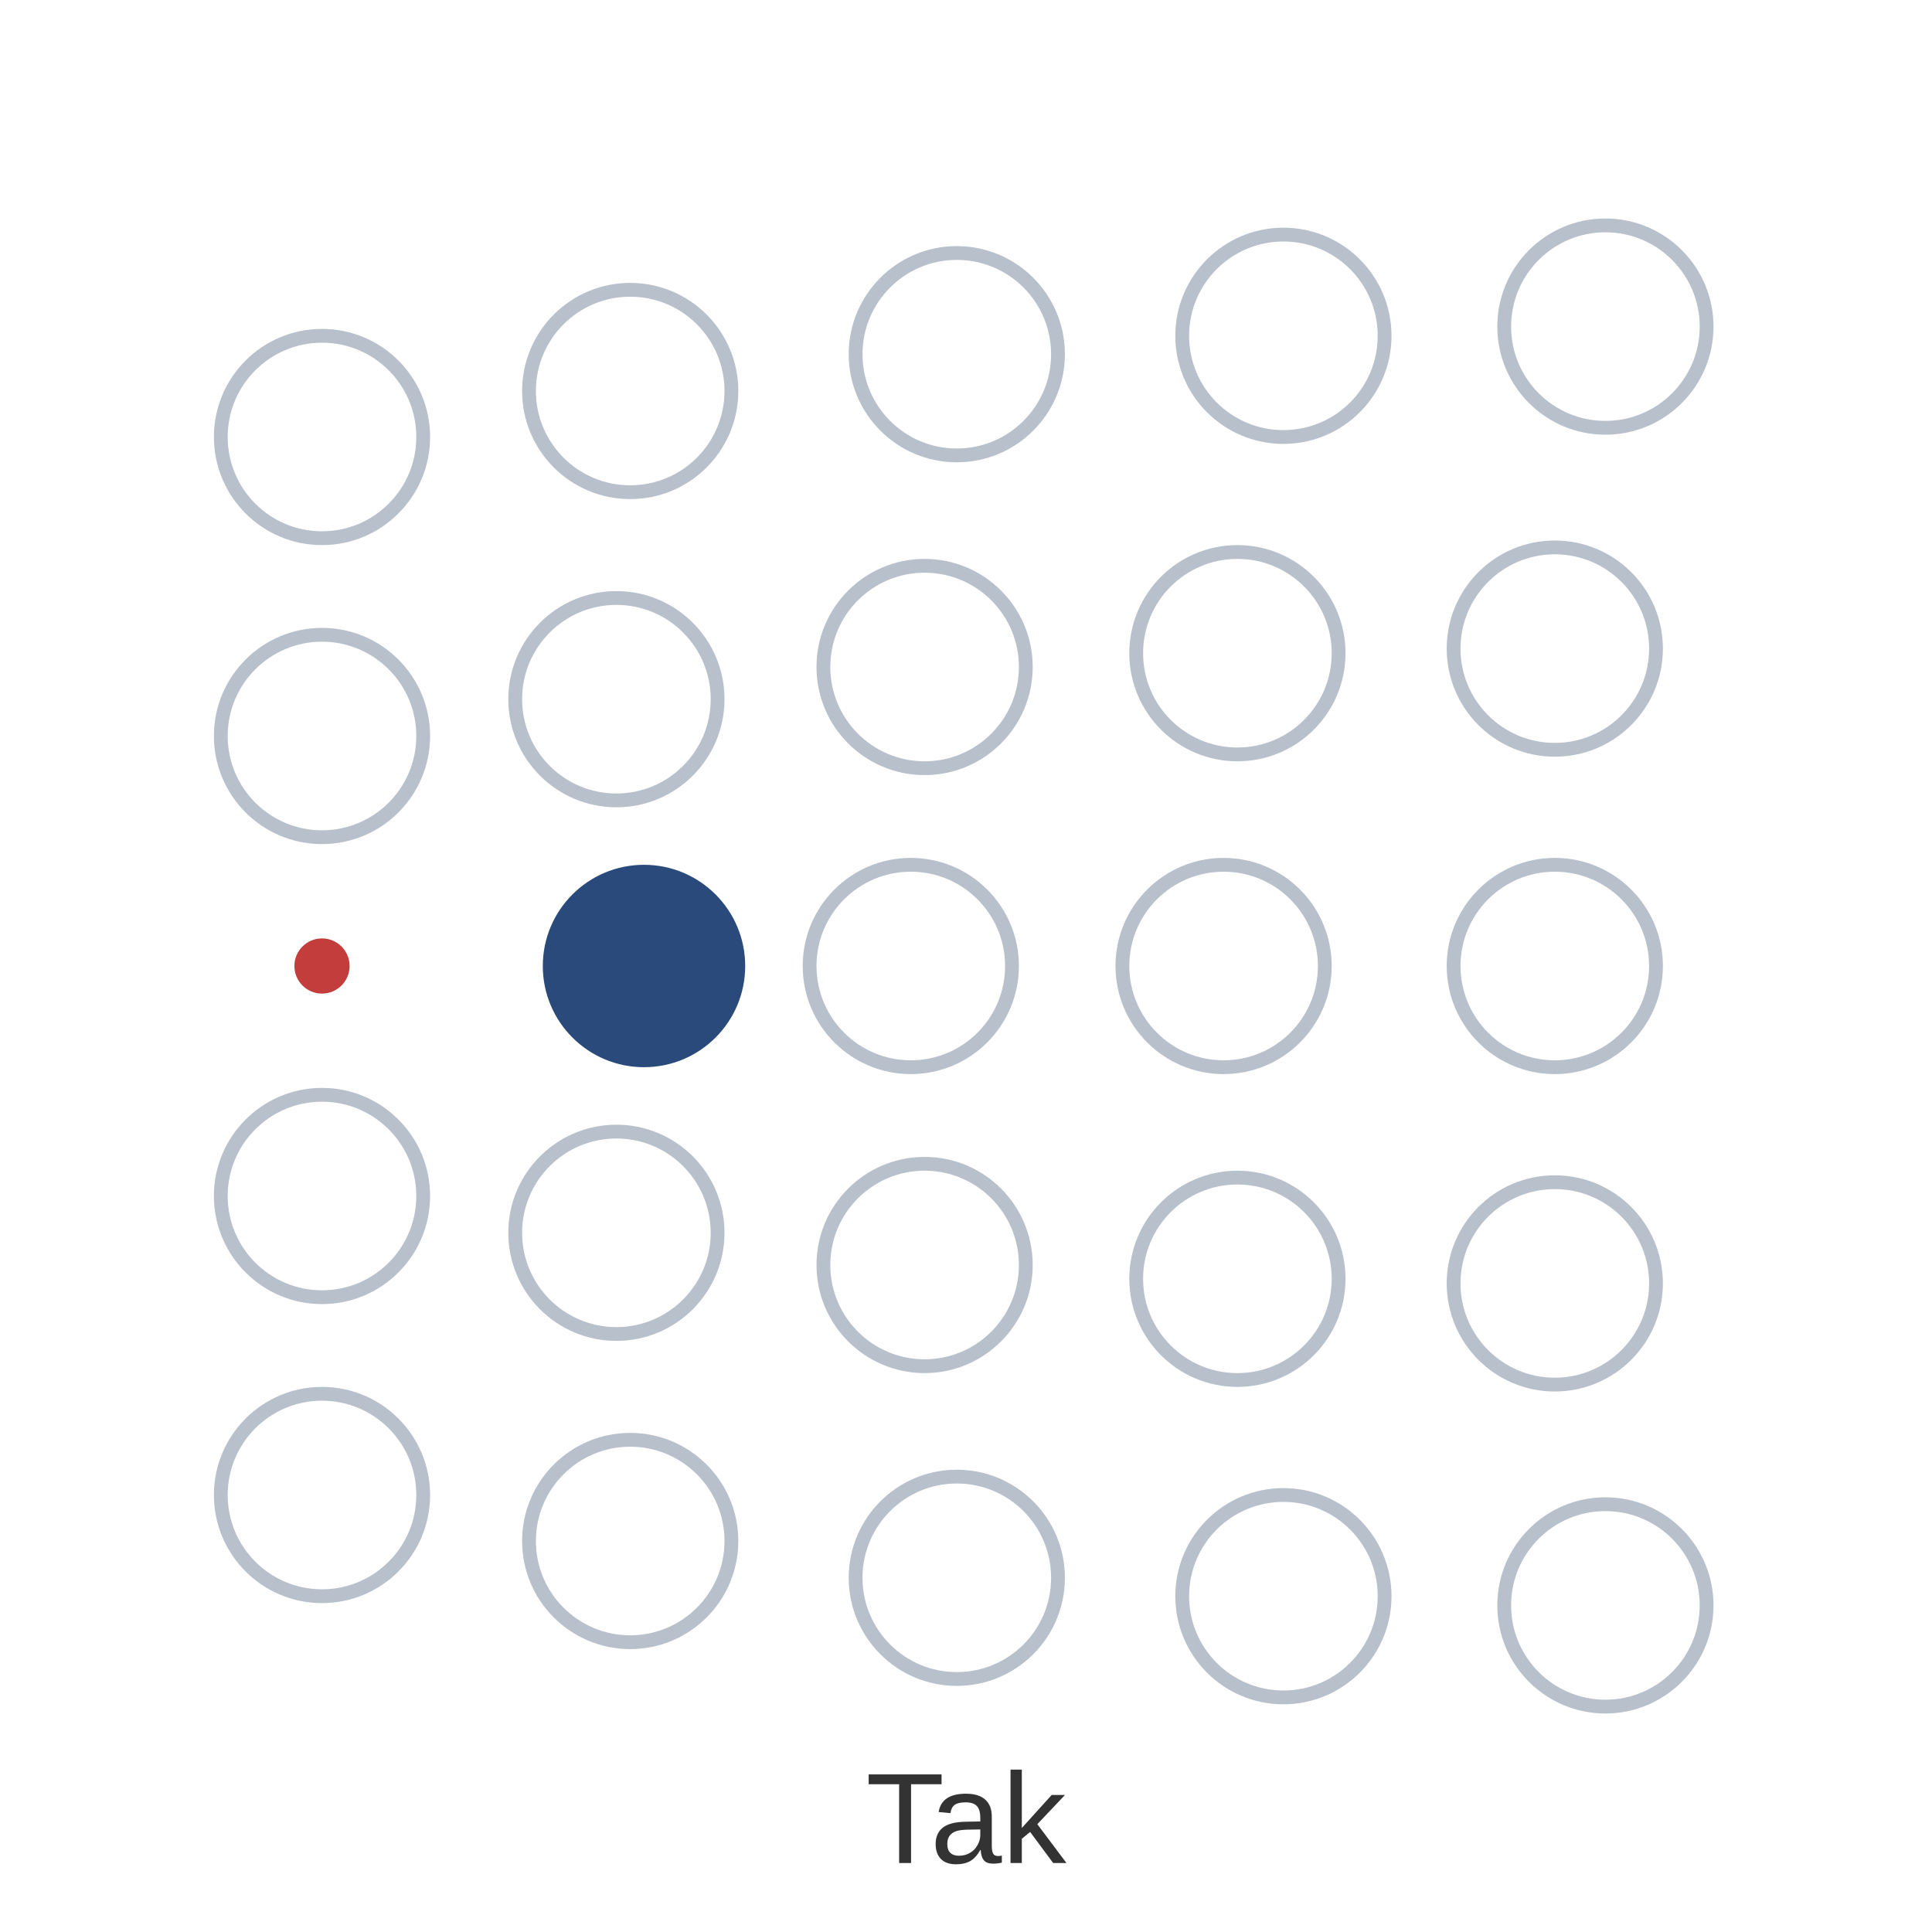
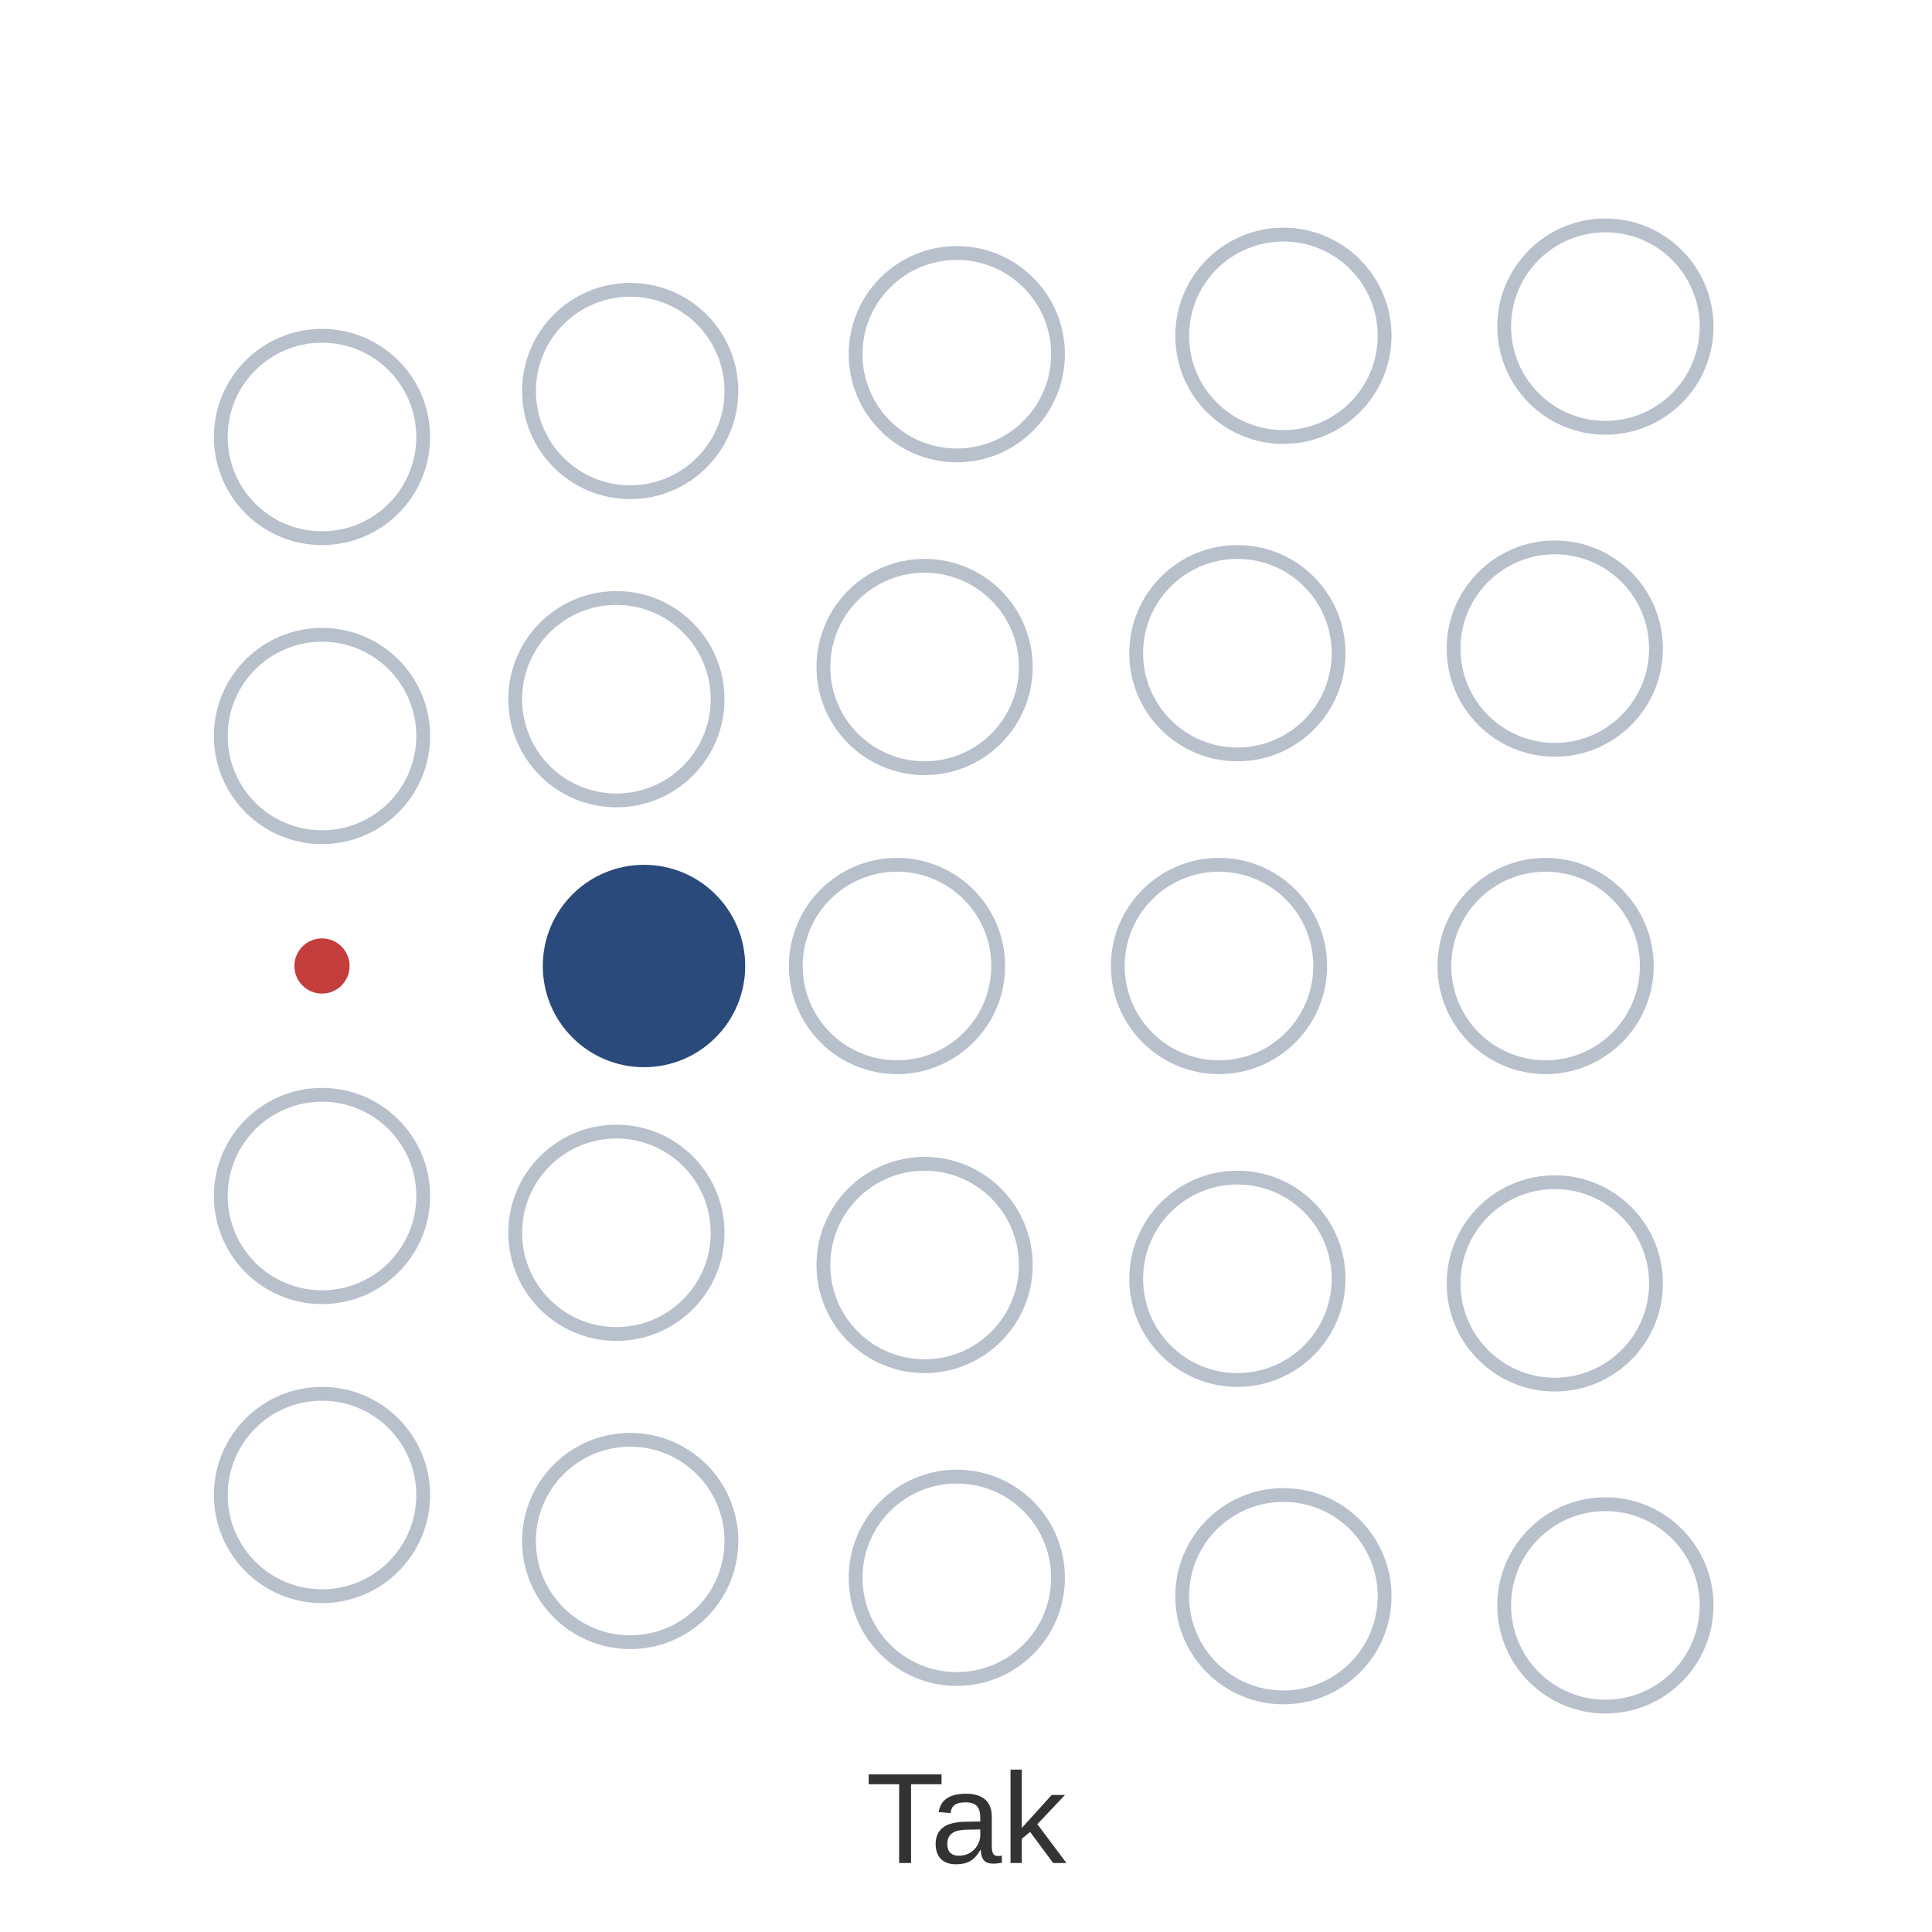
<svg xmlns="http://www.w3.org/2000/svg" width="420" height="420" viewBox="0 0 420 420">
  <rect width="100%" height="100%" fill="white" />
  <g fill="none" stroke="#b8c0cc" stroke-width="3">
    <circle cx="70" cy="95" r="22" />
    <circle cx="137" cy="85" r="22" />
    <circle cx="208" cy="77" r="22" />
    <circle cx="279" cy="73" r="22" />
    <circle cx="349" cy="71" r="22" />
    <circle cx="70" cy="160" r="22" />
    <circle cx="134" cy="152" r="22" />
    <circle cx="201" cy="145" r="22" />
    <circle cx="269" cy="142" r="22" />
    <circle cx="338" cy="141" r="22" />
-     <circle cx="198" cy="210" r="22" />
-     <circle cx="266" cy="210" r="22" />
-     <circle cx="338" cy="210" r="22" />
+     <circle cx="195" cy="210" r="22" />
+     <circle cx="265" cy="210" r="22" />
+     <circle cx="336" cy="210" r="22" />
    <circle cx="70" cy="260" r="22" />
    <circle cx="134" cy="268" r="22" />
    <circle cx="201" cy="275" r="22" />
    <circle cx="269" cy="278" r="22" />
    <circle cx="338" cy="279" r="22" />
    <circle cx="70" cy="325" r="22" />
    <circle cx="137" cy="335" r="22" />
    <circle cx="208" cy="343" r="22" />
    <circle cx="279" cy="347" r="22" />
    <circle cx="349" cy="349" r="22" />
  </g>
  <circle cx="140" cy="210" r="22" fill="#294a7a" />
  <circle cx="70" cy="210" r="6" fill="#c43d3d" />
  <text x="210" y="405" text-anchor="middle" font-family="Arial, sans-serif" font-size="28" fill="#333">
    Tak
  </text>
</svg>
